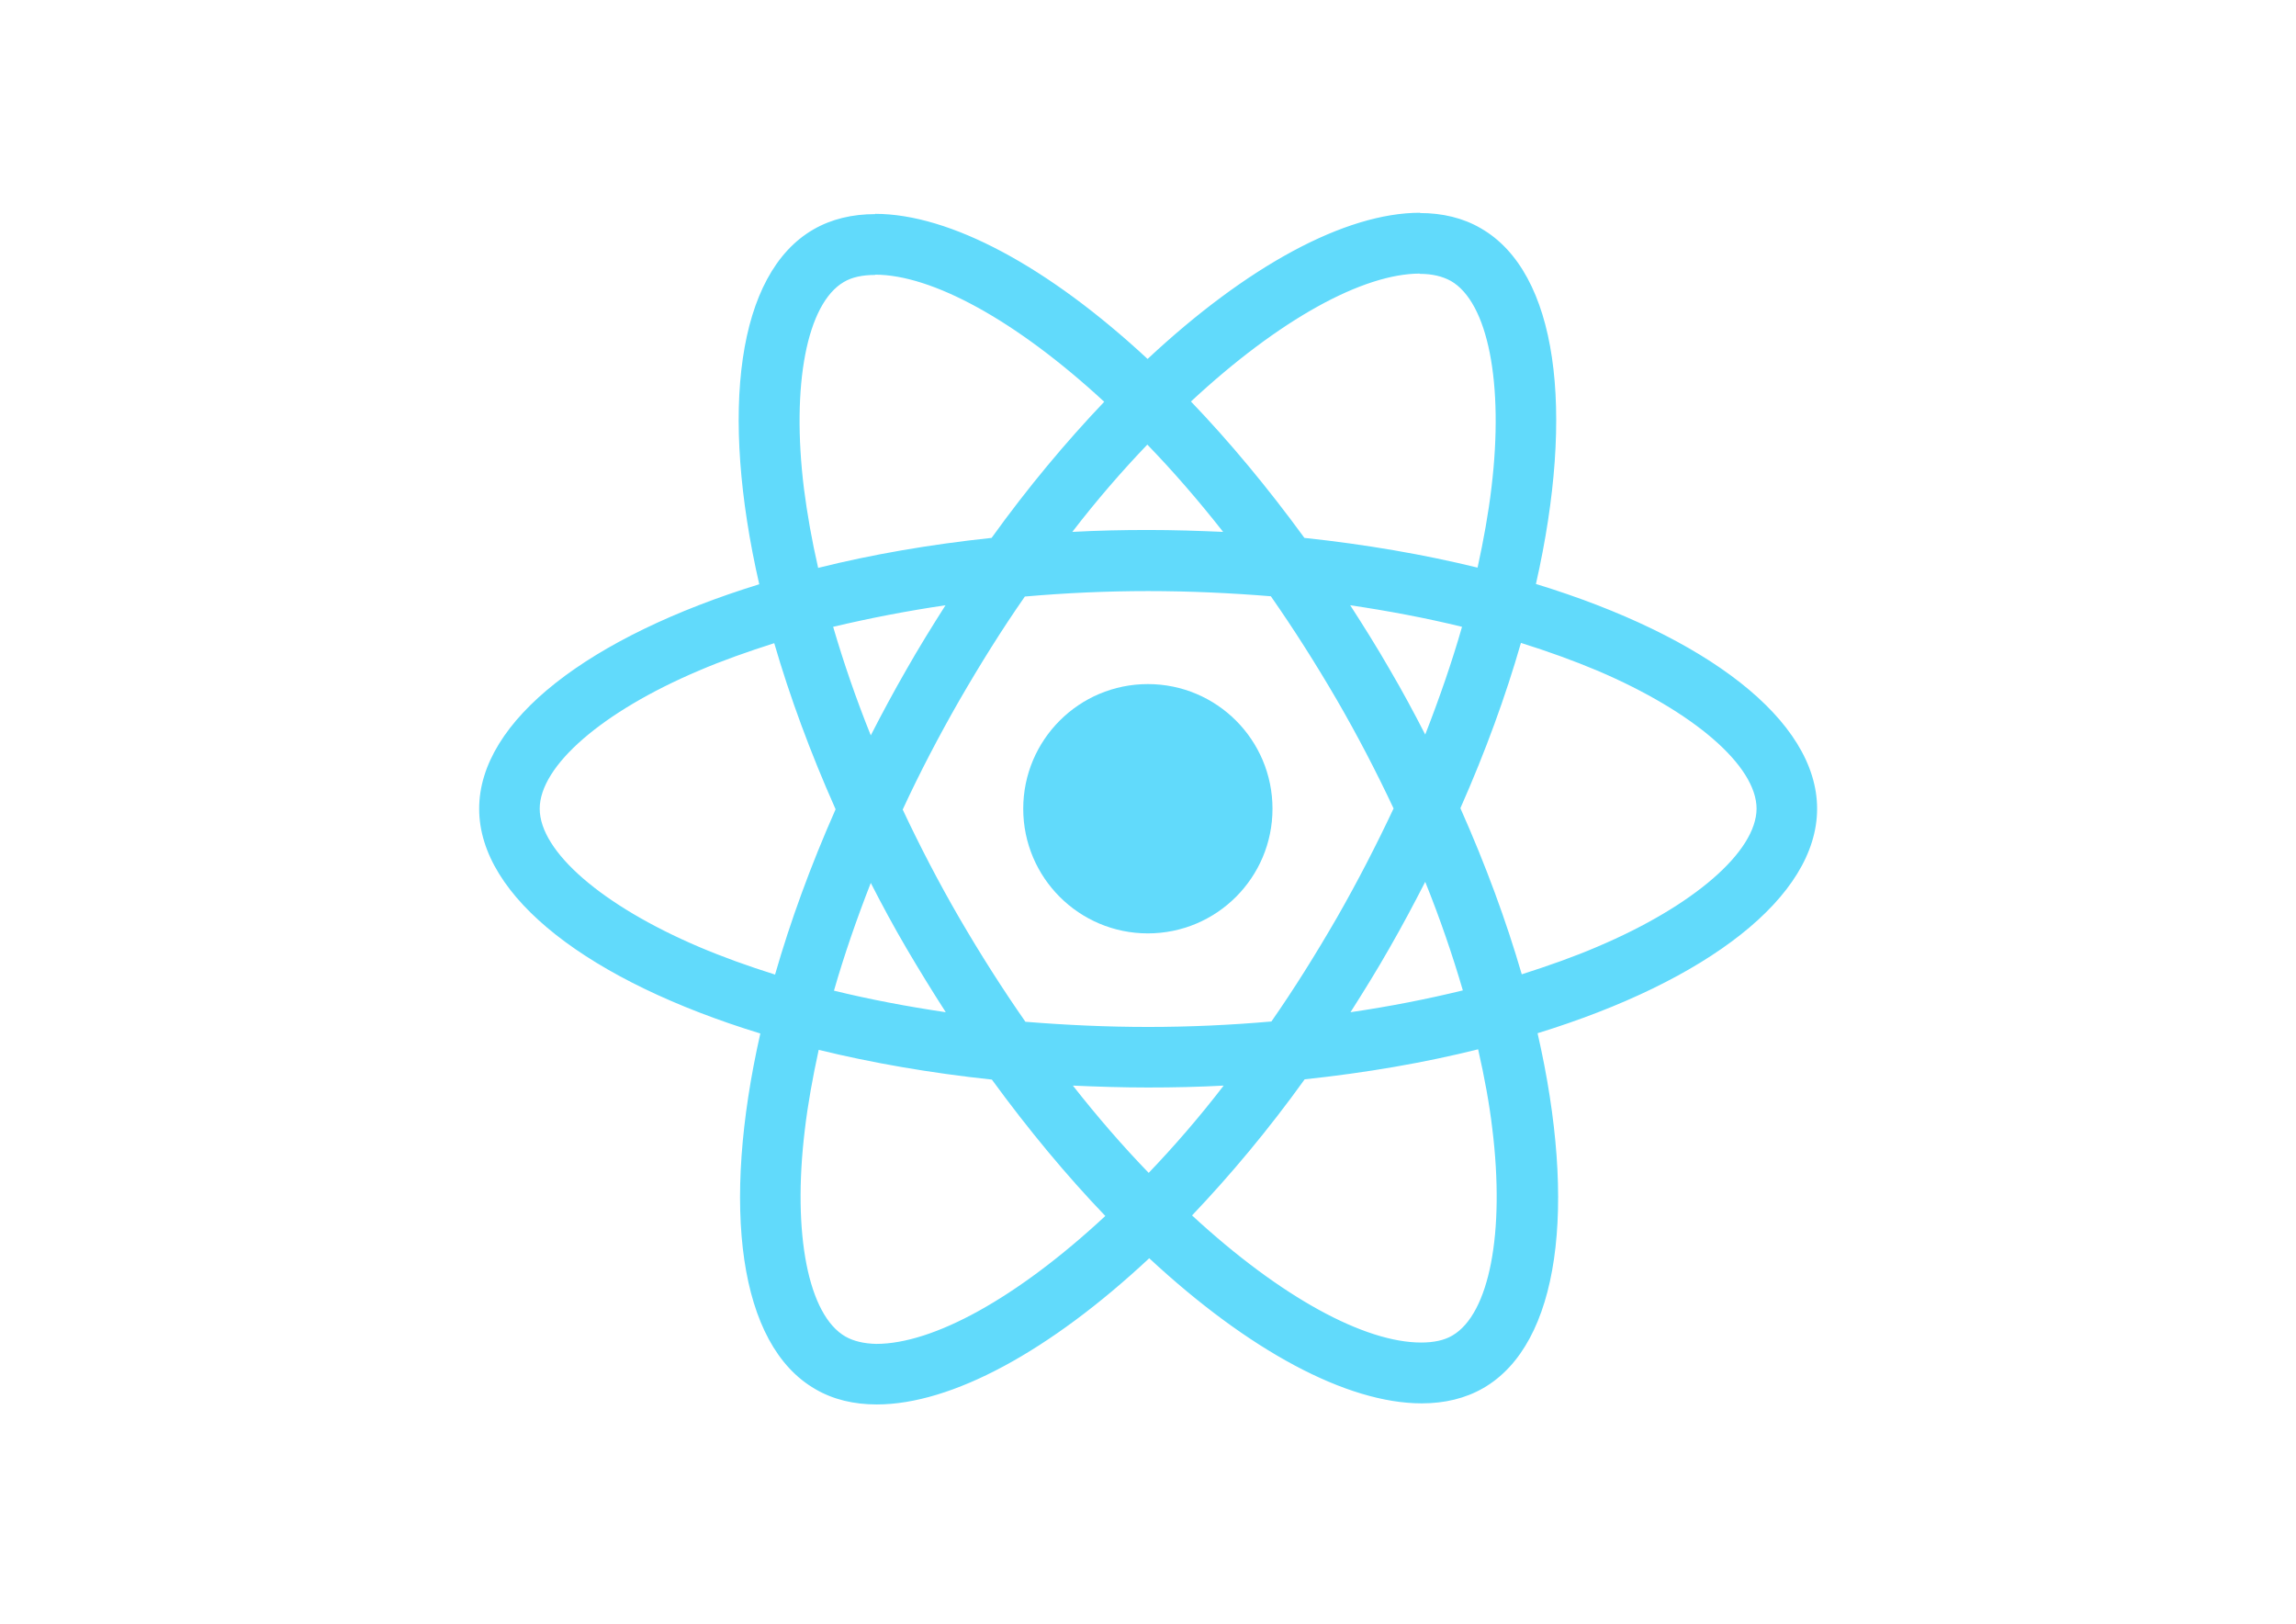
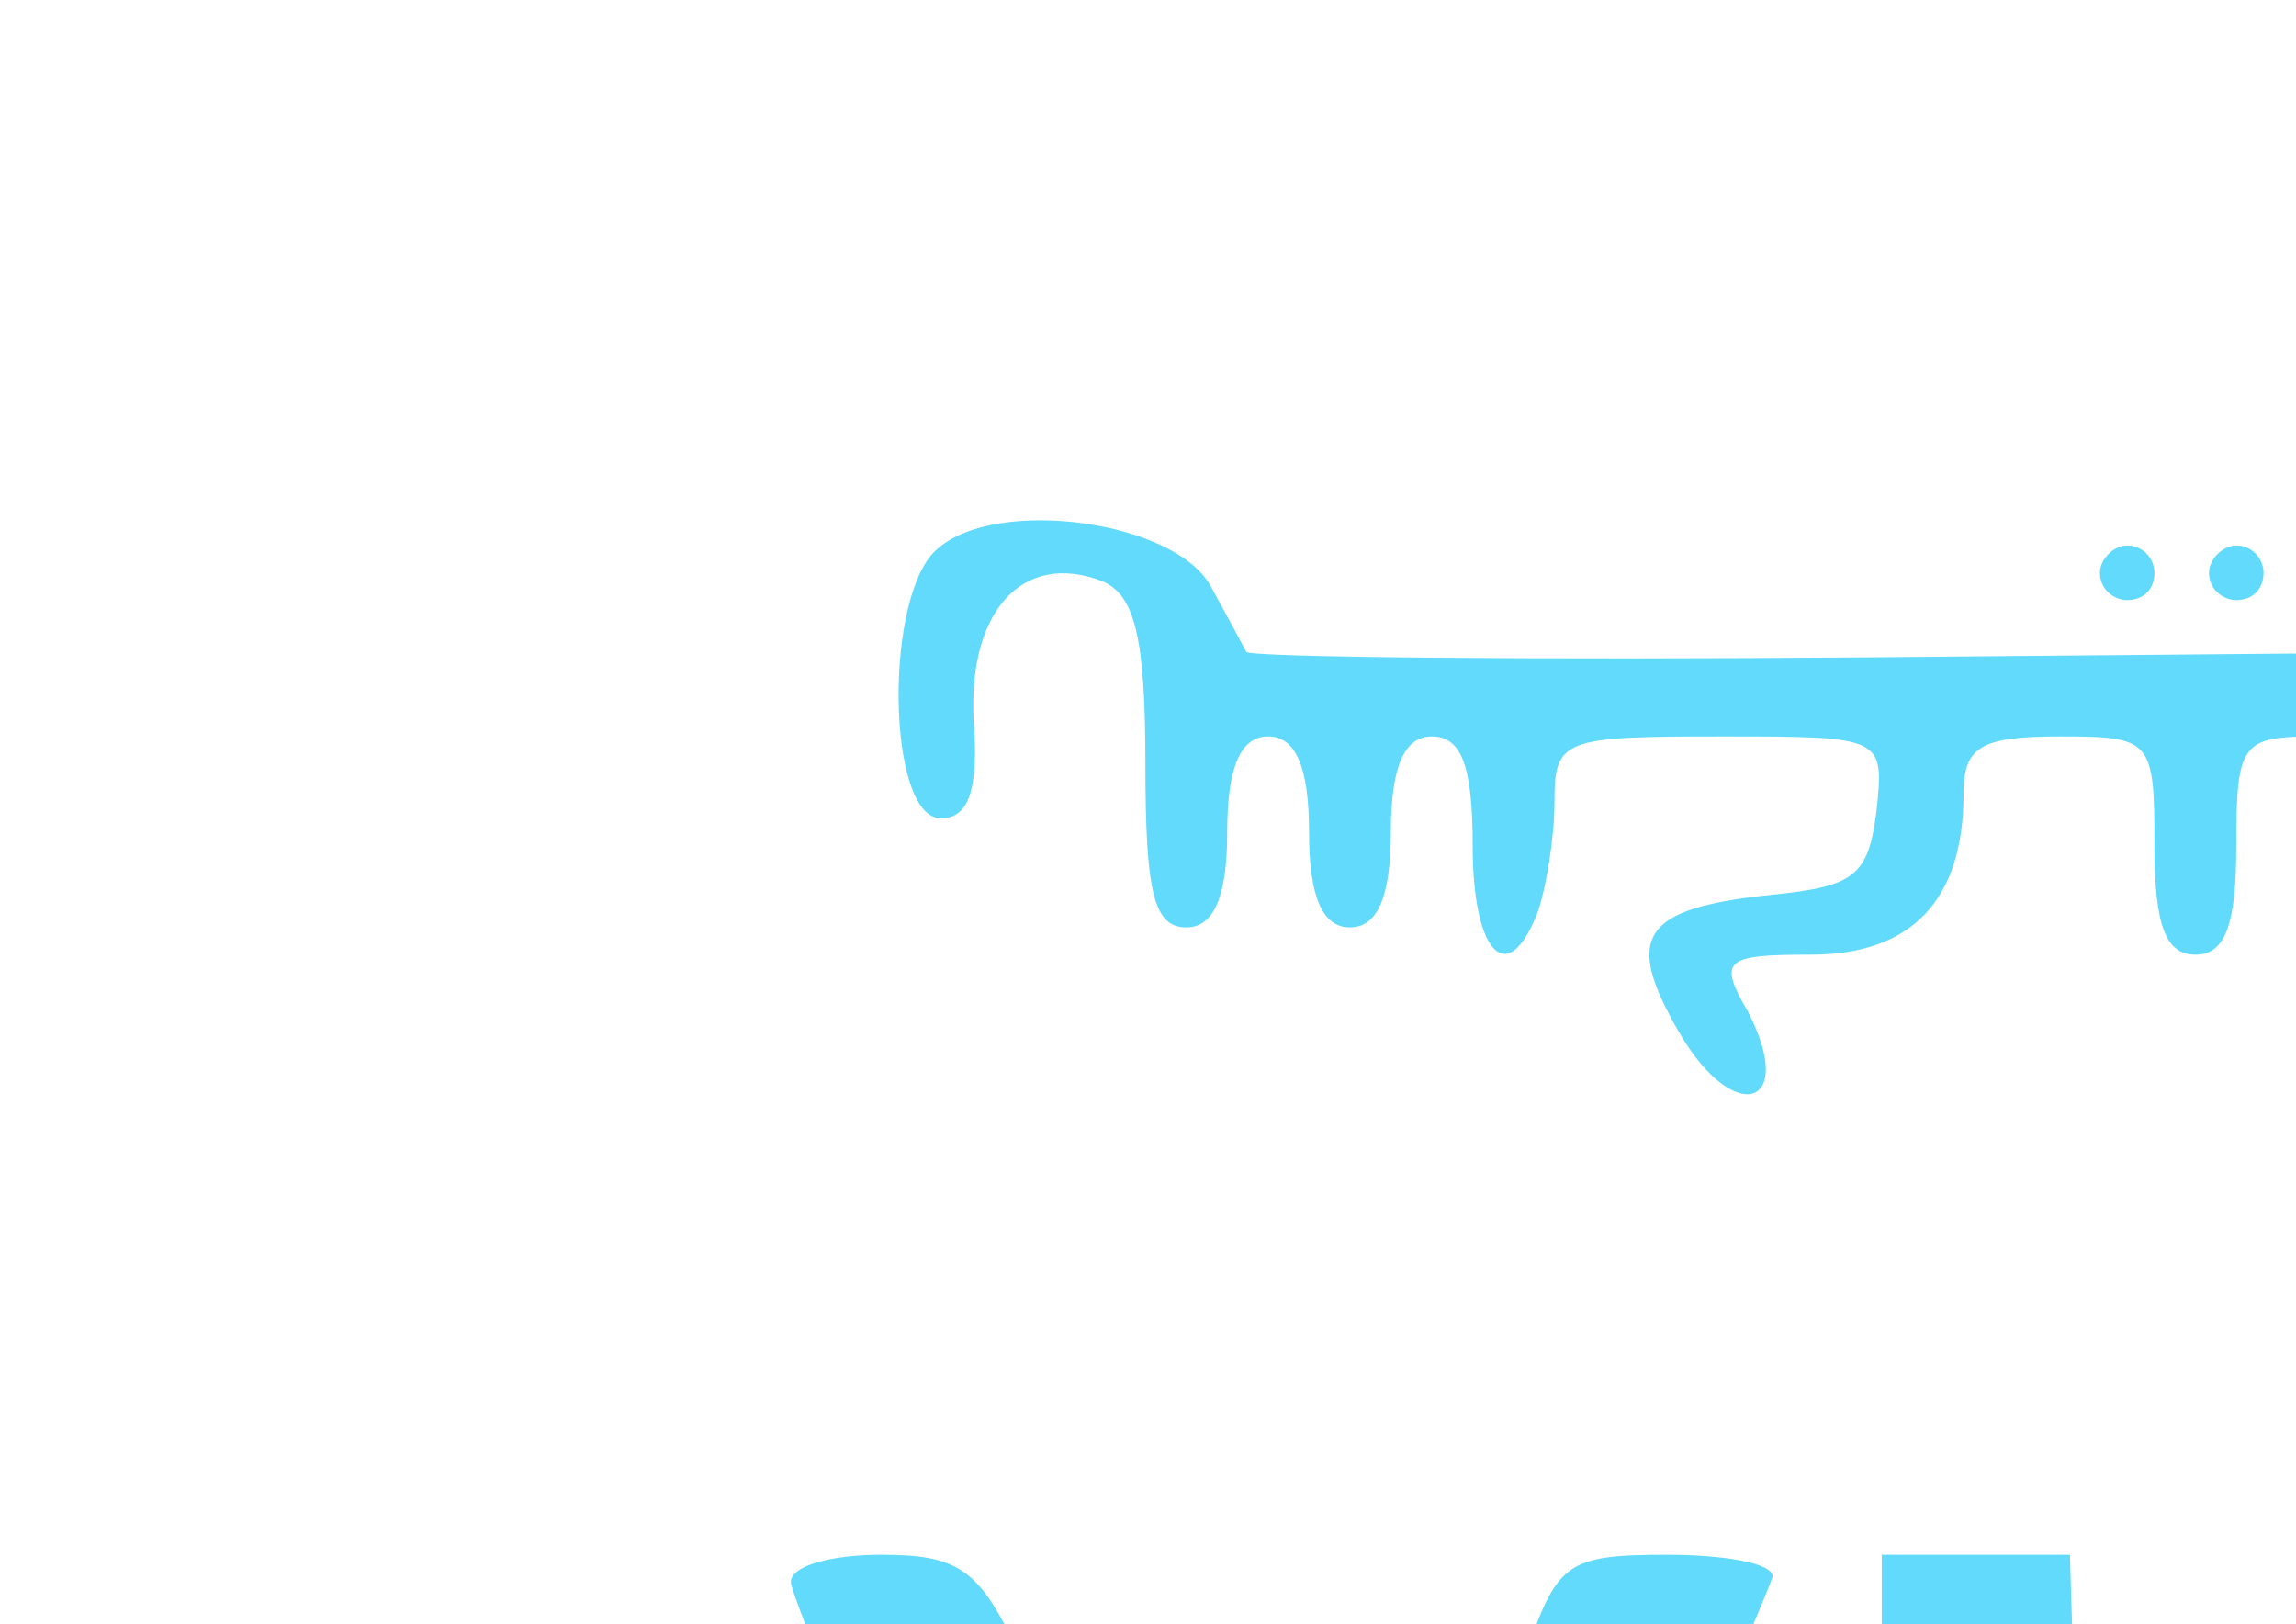
<svg xmlns="http://www.w3.org/2000/svg" viewBox="0 0 841.9 595.3">
  <g fill="#61DAFB">
-     <path d="M666.3 296.5c0-32.5-40.7-63.3-103.1-82.4 14.4-63.6 8-114.2-20.2-130.4-6.5-3.8-14.1-5.6-22.4-5.6v22.3c4.6 0 8.3.9 11.4 2.6 13.6 7.8 19.5 37.5 14.9 75.7-1.1 9.4-2.9 19.3-5.1 29.4-19.6-4.8-41-8.5-63.5-10.9-13.5-18.5-27.5-35.3-41.6-50 32.6-30.3 63.2-46.9 84-46.9V78c-27.5 0-63.5 19.6-99.9 53.6-36.4-33.8-72.4-53.2-99.9-53.2v22.3c20.7 0 51.4 16.5 84 46.6-14 14.7-28 31.4-41.3 49.9-22.6 2.4-44 6.1-63.6 11-2.3-10-4-19.7-5.2-29-4.7-38.2 1.1-67.9 14.6-75.8 3-1.8 6.9-2.6 11.5-2.6V78.5c-8.4 0-16 1.8-22.6 5.6-28.1 16.2-34.4 66.7-19.9 130.1-62.2 19.2-102.7 49.9-102.7 82.3 0 32.5 40.7 63.3 103.1 82.4-14.4 63.6-8 114.2 20.2 130.4 6.5 3.8 14.1 5.6 22.5 5.6 27.5 0 63.5-19.6 99.9-53.6 36.4 33.8 72.4 53.2 99.9 53.2 8.4 0 16-1.8 22.6-5.6 28.1-16.2 34.4-66.7 19.9-130.1 62-19.1 102.5-49.9 102.5-82.3zm-130.2-66.7c-3.7 12.9-8.3 26.2-13.5 39.5-4.1-8-8.4-16-13.1-24-4.6-8-9.5-15.8-14.4-23.4 14.2 2.1 27.9 4.7 41 7.9zm-45.8 106.5c-7.8 13.5-15.8 26.3-24.1 38.2-14.9 1.3-30 2-45.2 2-15.1 0-30.2-.7-45-1.9-8.3-11.9-16.4-24.6-24.2-38-7.6-13.1-14.5-26.4-20.8-39.8 6.2-13.4 13.2-26.8 20.7-39.9 7.8-13.5 15.8-26.3 24.1-38.2 14.9-1.3 30-2 45.2-2 15.1 0 30.2.7 45 1.9 8.3 11.9 16.4 24.6 24.2 38 7.6 13.1 14.5 26.4 20.8 39.8-6.3 13.4-13.2 26.8-20.7 39.9zm32.3-13c5.4 13.4 10 26.8 13.8 39.8-13.1 3.2-26.9 5.9-41.2 8 4.9-7.7 9.8-15.6 14.4-23.7 4.6-8 8.9-16.1 13-24.1zM421.2 430c-9.3-9.6-18.6-20.3-27.8-32 9 .4 18.2.7 27.5.7 9.4 0 18.7-.2 27.8-.7-9 11.7-18.3 22.4-27.5 32zm-74.4-58.9c-14.2-2.1-27.9-4.7-41-7.9 3.7-12.9 8.3-26.2 13.5-39.5 4.1 8 8.4 16 13.1 24 4.7 8 9.5 15.8 14.4 23.4zM420.7 163c9.3 9.6 18.6 20.3 27.8 32-9-.4-18.2-.7-27.5-.7-9.4 0-18.7.2-27.8.7 9-11.7 18.3-22.4 27.5-32zm-74 58.9c-4.9 7.7-9.8 15.6-14.4 23.7-4.6 8-8.9 16-13 24-5.4-13.4-10-26.8-13.8-39.8 13.1-3.1 26.9-5.8 41.2-7.9zm-90.5 125.2c-35.4-15.1-58.3-34.9-58.3-50.6 0-15.7 22.9-35.6 58.3-50.6 8.6-3.7 18-7 27.7-10.1 5.7 19.6 13.2 40 22.5 60.9-9.2 20.8-16.6 41.1-22.2 60.6-9.9-3.1-19.3-6.5-28-10.2zM310 490c-13.6-7.8-19.5-37.5-14.9-75.7 1.1-9.4 2.9-19.3 5.1-29.4 19.6 4.8 41 8.5 63.5 10.9 13.5 18.5 27.5 35.3 41.6 50-32.6 30.3-63.2 46.9-84 46.9-4.5-.1-8.3-1-11.3-2.7zm237.2-76.2c4.7 38.2-1.1 67.9-14.6 75.8-3 1.8-6.9 2.6-11.5 2.6-20.7 0-51.4-16.5-84-46.6 14-14.7 28-31.4 41.3-49.9 22.6-2.4 44-6.1 63.6-11 2.3 10.1 4.1 19.8 5.2 29.1zm38.5-66.7c-8.6 3.7-18 7-27.7 10.1-5.7-19.6-13.2-40-22.5-60.9 9.2-20.8 16.6-41.1 22.2-60.6 9.9 3.1 19.3 6.5 28.1 10.2 35.4 15.1 58.3 34.9 58.3 50.6-.1 15.7-23 35.6-58.4 50.6zM320.8 78.4z" />
-     <circle cx="420.9" cy="296.5" r="45.7" />
-     <path d="M520.5 78.1z" />
+     <path d="M1480 2475 c-199 -39 -392 -167 -513 -337 -77 -107 -146 -312 -147 -431 l0 -38 35 28 c19 15 35 33 35 40 0 18 29 43 43 37 7 -2 21 2 31 9 18 13 18 16 3 54 -9 23 -13 43 -10 46 3 3 0 20 -6 37 -9 27 -7 39 13 78 21 41 30 49 70 60 26 6 56 12 69 12 12 0 36 9 52 20 38 25 59 25 76 0 13 -18 17 -19 54 -6 22 7 66 16 99 19 51 5 57 4 53 -11 -21 -65 -27 -63 78 -21 91 37 296 104 395 130 77 20 22 23 -76 4 -78 -16 -99 -17 -133 -6 -23 6 -46 9 -51 6 -5 -3 -11 -1 -14 4 -4 5 9 25 29 44 19 19 35 39 35 45 0 30 -82 43 -116 17 -10 -8 -30 -15 -43 -15 -13 0 -34 -11 -47 -25 -13 -14 -33 -25 -46 -25 l-23 0 22 18 c12 9 25 31 29 47 10 44 24 57 52 50 43 -11 114 6 139 33 22 23 27 24 92 18 116 -10 273 -69 359 -133 33 -24 67 -28 67 -6 0 14 -73 71 -146 111 -157 89 -378 123 -559 87z" />
+     <path d="M2196 2242 c-3 -5 15 -31 41 -58 53 -56 104 -133 139 -207 29 -63 31 -51 4 22 -32 82 -65 142 -109 199 -39 49 -63 63 -75 44z" />
+     <path d="M1362 2030 c-12 -20 -6 -25 22 -14 19 7 21 34 3 34 -7 0 -18 -9 -25 -20z" />
+     <path d="M1495 1727 c-249 -252 -312 -319 -265 -285 19 14 122 89 228 167 107 78 200 145 208 148 11 4 14 -11 14 -81 0 -47 4 -86 8 -86 4 0 48 16 98 36 49 20 168 63 264 95 143 47 176 61 178 77 2 13 -4 22 -15 26 -20 6 -509 96 -521 96 -4 0 -93 -87 -197 -193z" />
+     <path d="M2440 1766 c-352 -81 -692 -202 -1011 -360 -149 -73 -402 -217 -395 -223 2 -2 50 15 106 37 362 144 819 266 1204 320 83 11 151 22 152 23 1 1 9 18 19 37 10 19 39 67 65 105 25 39 50 76 54 83 11 19 -34 14 -194 -22z" />
+     <path d="M939 1587 c-20 -18 -50 -48 -67 -68 l-32 -36 16 -54 c20 -67 98 -220 124 -244 26 -23 26 -5 0 45 -23 45 -25 57 -7 42 20 -16 51 -22 65 -13 11 7 10 16 -7 47 -12 22 -21 57 -21 82 0 23 -8 54 -17 69 -13 19 -17 44 -15 95 1 37 1 68 -1 68 -1 -1 -18 -15 -38 -33z" />
+     <path d="M2350 1469 c-116 -12 -339 -54 -485 -90 -126 -32 -458 -139 -452 -146 3 -2 83 8 178 21 209 30 407 51 629 66 91 6 167 13 169 16 4 4 61 136 61 141 0 2 -3 2 -7 2 -5 -1 -46 -6 -93 -10z" />
+     <path d="M2180 1244 c-272 -19 -692 -77 -850 -119 l-55 -14 45 4 c216 21 394 29 682 29 l337 1 12 47 c6 26 9 51 7 55 -1 5 -82 3 -178 -3z" />
+     <path d="M361 750 c-39 -88 -71 -165 -71 -170 0 -6 15 -10 33 -10 28 0 36 5 50 35 l17 35 79 0 79 0 12 -35 c11 -32 15 -35 51 -35 21 0 39 3 39 8 -1 4 -33 79 -73 167 l-73 160 -35 3 -36 3 -72 -161z m138 8 c11 -25 17 -49 14 -52 -11 -11 -93 -6 -93 5 0 22 43 110 51 102 4 -4 17 -29 28 -55z" />
+     <path d="M690 741 l0 -171 35 0 34 0 3 98 3 97 46 -75 c62 -102 74 -102 133 -3 l46 78 1 -45 c1 -25 2 -67 3 -95 l1 -50 35 0 35 0 3 95 c2 52 0 128 -3 168 -7 70 -7 72 -34 72 -23 0 -33 -10 -65 -67 -22 -38 -50 -85 -63 -107 l-25 -38 -62 103 c-56 94 -65 104 -94 107 l-32 3 0 -170z" />
+     <path d="M1186 895 c-40 -21 -55 -44 -56 -86 0 -52 17 -68 105 -97 58 -20 81 -32 83 -46 2 -10 -2 -22 -10 -27 -21 -14 -101 -10 -132 6 -16 9 -30 14 -30 13 -1 -2 -7 -16 -14 -31 -11 -26 -10 -28 16 -39 15 -6 59 -13 97 -15 61 -4 74 -2 104 19 43 29 58 68 41 109 -15 34 -43 51 -117 69 -62 14 -79 30 -63 59 12 24 69 29 117 10 23 -8 30 -7 40 7 7 10 13 23 13 30 0 32 -142 46 -194 19z" />
+     <path d="M1621 750 c-39 -88 -71 -165 -71 -170 0 -6 15 -10 33 -10 28 0 36 5 50 35 l17 35 79 0 79 0 12 -35 c11 -32 15 -35 51 -35 21 0 39 3 38 8 0 4 -33 79 -72 167 l-72 160 -36 3 -36 3 -72 -161z m138 8 c11 -25 17 -49 14 -52 -11 -11 -93 -6 -93 5 0 22 43 110 51 102 4 -4 17 -29 28 -55z" />
+     <path d="M1950 741 l0 -172 38 3 c37 3 37 3 40 51 l3 47 60 0 c71 0 113 19 134 60 30 58 10 127 -48 157 -22 11 -64 18 -129 21 l-98 4 0 -171z m195 89 c8 -7 15 -27 15 -46 0 -41 -21 -54 -84 -54 l-46 0 0 61 0 62 50 -5 c27 -3 56 -11 65 -18z" />
+     <path d="M2297 903 c-4 -3 -7 -80 -7 -170 l0 -163 130 0 130 0 0 30 0 30 -90 0 -90 0 0 40 0 40 75 0 75 0 0 30 0 30 -75 0 -75 0 0 40 0 40 85 0 85 0 0 30 0 30 -118 0 c-65 0 -122 -3 -125 -7z" />
+     <path d="M2590 900 c0 -5 23 -41 50 -80 28 -39 50 -75 50 -80 0 -6 -25 -44 -55 -85 -30 -40 -55 -76 -55 -79 0 -4 18 -6 40 -6 37 0 42 4 76 55 20 30 40 55 44 55 4 0 24 -25 44 -55 34 -51 39 -55 76 -55 22 0 40 3 40 8 0 4 -25 41 -55 82 -30 41 -55 79 -55 83 0 5 23 40 50 78 28 38 50 73 50 79 0 5 -16 10 -35 10 -31 0 -39 -6 -71 -55 -20 -30 -38 -55 -40 -55 -2 0 -22 25 -44 55 -36 48 -45 55 -75 55 -19 0 -35 -4 -35 -10z" />
+     <path d="M2800 419 c0 -5 5 -7 10 -4 6 3 10 8 10 11 0 2 -4 4 -10 4 -5 0 -10 -5 -10 -11z" />
+     <path d="M616 379 c-21 -36 -14 -46 34 -51 30 -3 35 -7 38 -30 3 -28 3 -28 -57 -28 -58 0 -61 1 -61 24 0 13 -3 31 -6 40 -11 29 -24 16 -24 -24 0 -29 -4 -40 -15 -40 -10 0 -15 11 -15 35 0 24 -5 35 -15 35 -10 0 -15 -11 -15 -35 0 -24 -5 -35 -15 -35 -10 0 -15 11 -15 35 0 24 -5 35 -15 35 -12 0 -15 -13 -15 -60 0 -47 -4 -62 -16 -67 -29 -11 -49 11 -47 51 2 26 -2 36 -12 36 -20 0 -21 -83 -1 -99 22 -19 87 -10 100 14 6 11 12 22 13 24 1 2 104 3 228 2 l225 -2 0 55 c0 43 -3 56 -15 56 -11 0 -15 -11 -15 -40 0 -38 -2 -40 -30 -40 -28 0 -30 2 -30 40 0 29 -4 40 -15 40 -11 0 -15 -11 -15 -40 0 -39 -1 -40 -35 -40 -29 0 -35 4 -35 21 0 39 -19 59 -56 59 -32 0 -34 2 -23 21 18 35 -5 42 -25 8z" />
+     <path d="M2461 383 c-28 -35 -23 -47 25 -53 34 -4 39 -9 42 -32 3 -28 3 -28 -57 -28 l-61 0 0 39 c0 40 -13 50 -62 51 -24 0 -58 -35 -58 -60 0 -11 9 -29 20 -40 18 -18 33 -20 135 -20 l115 0 0 43 c0 50 -13 67 -52 67 -29 0 -37 17 -17 37 7 7 7 13 1 17 -6 3 -20 -6 -31 -21z m-81 -83 c0 -25 -4 -30 -25 -30 -14 0 -28 7 -31 15 -10 25 4 45 31 45 21 0 25 -5 25 -30z" />
+     <path d="M962 323 c2 -50 7 -78 16 -81 9 -3 12 17 12 77 0 66 -3 81 -15 81 -13 0 -15 -13 -13 -77z" />
+     <path d="M1412 323 c2 -50 7 -78 16 -81 9 -3 12 17 12 77 0 66 -3 81 -15 81 -13 0 -15 -13 -13 -77z" />
+     <path d="M1750 320 c0 -64 3 -80 15 -80 12 0 15 16 15 80 0 64 -3 80 -15 80 -12 0 -15 -16 -15 -80z" />
+     <path d="M2132 323 c2 -50 7 -78 16 -81 9 -3 12 17 12 77 0 66 -3 81 -15 81 -13 0 -15 -13 -13 -77z" />
+     <path d="M2330 390 c0 -5 5 -10 10 -10 6 0 10 5 10 10 0 6 -4 10 -10 10 -5 0 -10 -4 -10 -10z" />
+     <path d="M2360 390 c0 -5 5 -10 10 -10 6 0 10 5 10 10 0 6 -4 10 -10 10 -5 0 -10 -4 -10 -10z" />
+     <path d="M2780 390 c0 -5 5 -10 10 -10 6 0 10 5 10 10 0 6 -4 10 -10 10 -5 0 -10 -4 -10 -10z" />
+     <path d="M2810 390 c0 -5 5 -10 10 -10 6 0 10 5 10 10 0 6 -4 10 -10 10 -5 0 -10 -4 -10 -10z" />
+     <path d="M1602 348 c-7 -7 -12 -27 -12 -46 0 -18 -5 -42 -11 -53 -11 -22 -3 -79 11 -79 5 0 10 15 12 33 3 30 6 32 48 37 44 5 45 6 48 42 5 59 -59 103 -96 66z m66 -50 c3 -24 0 -28 -22 -28 -22 0 -26 4 -26 31 0 26 3 30 23 27 16 -2 23 -11 25 -30z" />
+     <path d="M1340 310 c0 -29 -4 -40 -15 -40 -10 0 -15 11 -15 35 0 24 -5 35 -15 35 -10 0 -15 -11 -15 -35 0 -24 -5 -35 -15 -35 -10 0 -15 11 -15 35 0 24 -5 35 -15 35 -10 0 -15 -16 -17 -62 -3 -63 -3 -63 -33 -63 -29 0 -30 2 -29 43 1 53 -21 57 -29 6 -10 -58 6 -76 61 -72 37 2 49 8 57 25 11 26 34 33 81 26 l34 -6 0 57 c0 31 -4 56 -10 56 -5 0 -10 -18 -10 -40z" />
+     <path d="M1997 343 c-4 -3 -7 -19 -7 -35 0 -22 7 -31 36 -43 25 -10 35 -20 32 -32 -3 -15 -14 -18 -58 -18 -55 0 -55 0 -58 33 -5 45 -32 43 -32 -3 0 -44 20 -55 99 -55 51 0 62 3 71 21 17 31 4 63 -31 80 -42 18 -42 33 -1 37 17 2 32 7 32 13 0 10 -73 13 -83 2z" />
+     <path d="M2630 286 c0 -36 -4 -68 -10 -71 -15 -9 -12 -25 5 -25 9 0 21 11 27 25 10 23 17 25 77 27 36 1 82 0 103 -1 45 -3 52 8 43 65 -8 55 -25 58 -25 4 0 -29 -4 -40 -15 -40 -10 0 -15 11 -15 35 0 24 -5 35 -15 35 -10 0 -15 -11 -15 -35 0 -24 -5 -35 -15 -35 -10 0 -15 11 -15 35 0 24 -5 35 -15 35 -10 0 -15 -10 -15 -34 0 -35 -16 -46 -52 -38 -14 3 -18 13 -18 43 0 28 -4 39 -15 39 -12 0 -15 -14 -15 -64z" />
+     <path d="M770 210 c0 -5 5 -10 10 -10 6 0 10 5 10 10 0 6 -4 10 -10 10 -5 0 -10 -4 -10 -10z" />
+     <path d="M810 210 c0 -5 5 -10 10 -10 6 0 10 5 10 10 0 6 -4 10 -10 10 -5 0 -10 -4 -10 -10z" />
+     <path d="M890 204 c0 -8 5 -12 10 -9 6 3 10 10 10 16 0 5 -4 9 -10 9 -5 0 -10 -7 -10 -16z" />
+     <path d="M1976 161 c-4 -7 -5 -15 -2 -18 9 -9 19 4 14 18 -4 11 -6 11 -12 0z" />
+     <path d="M2010 156 c0 -9 5 -16 10 -16 6 0 10 4 10 9 0 6 -4 13 -10 16 -5 3 -10 -1 -10 -9z" />
  </g>
</svg>
